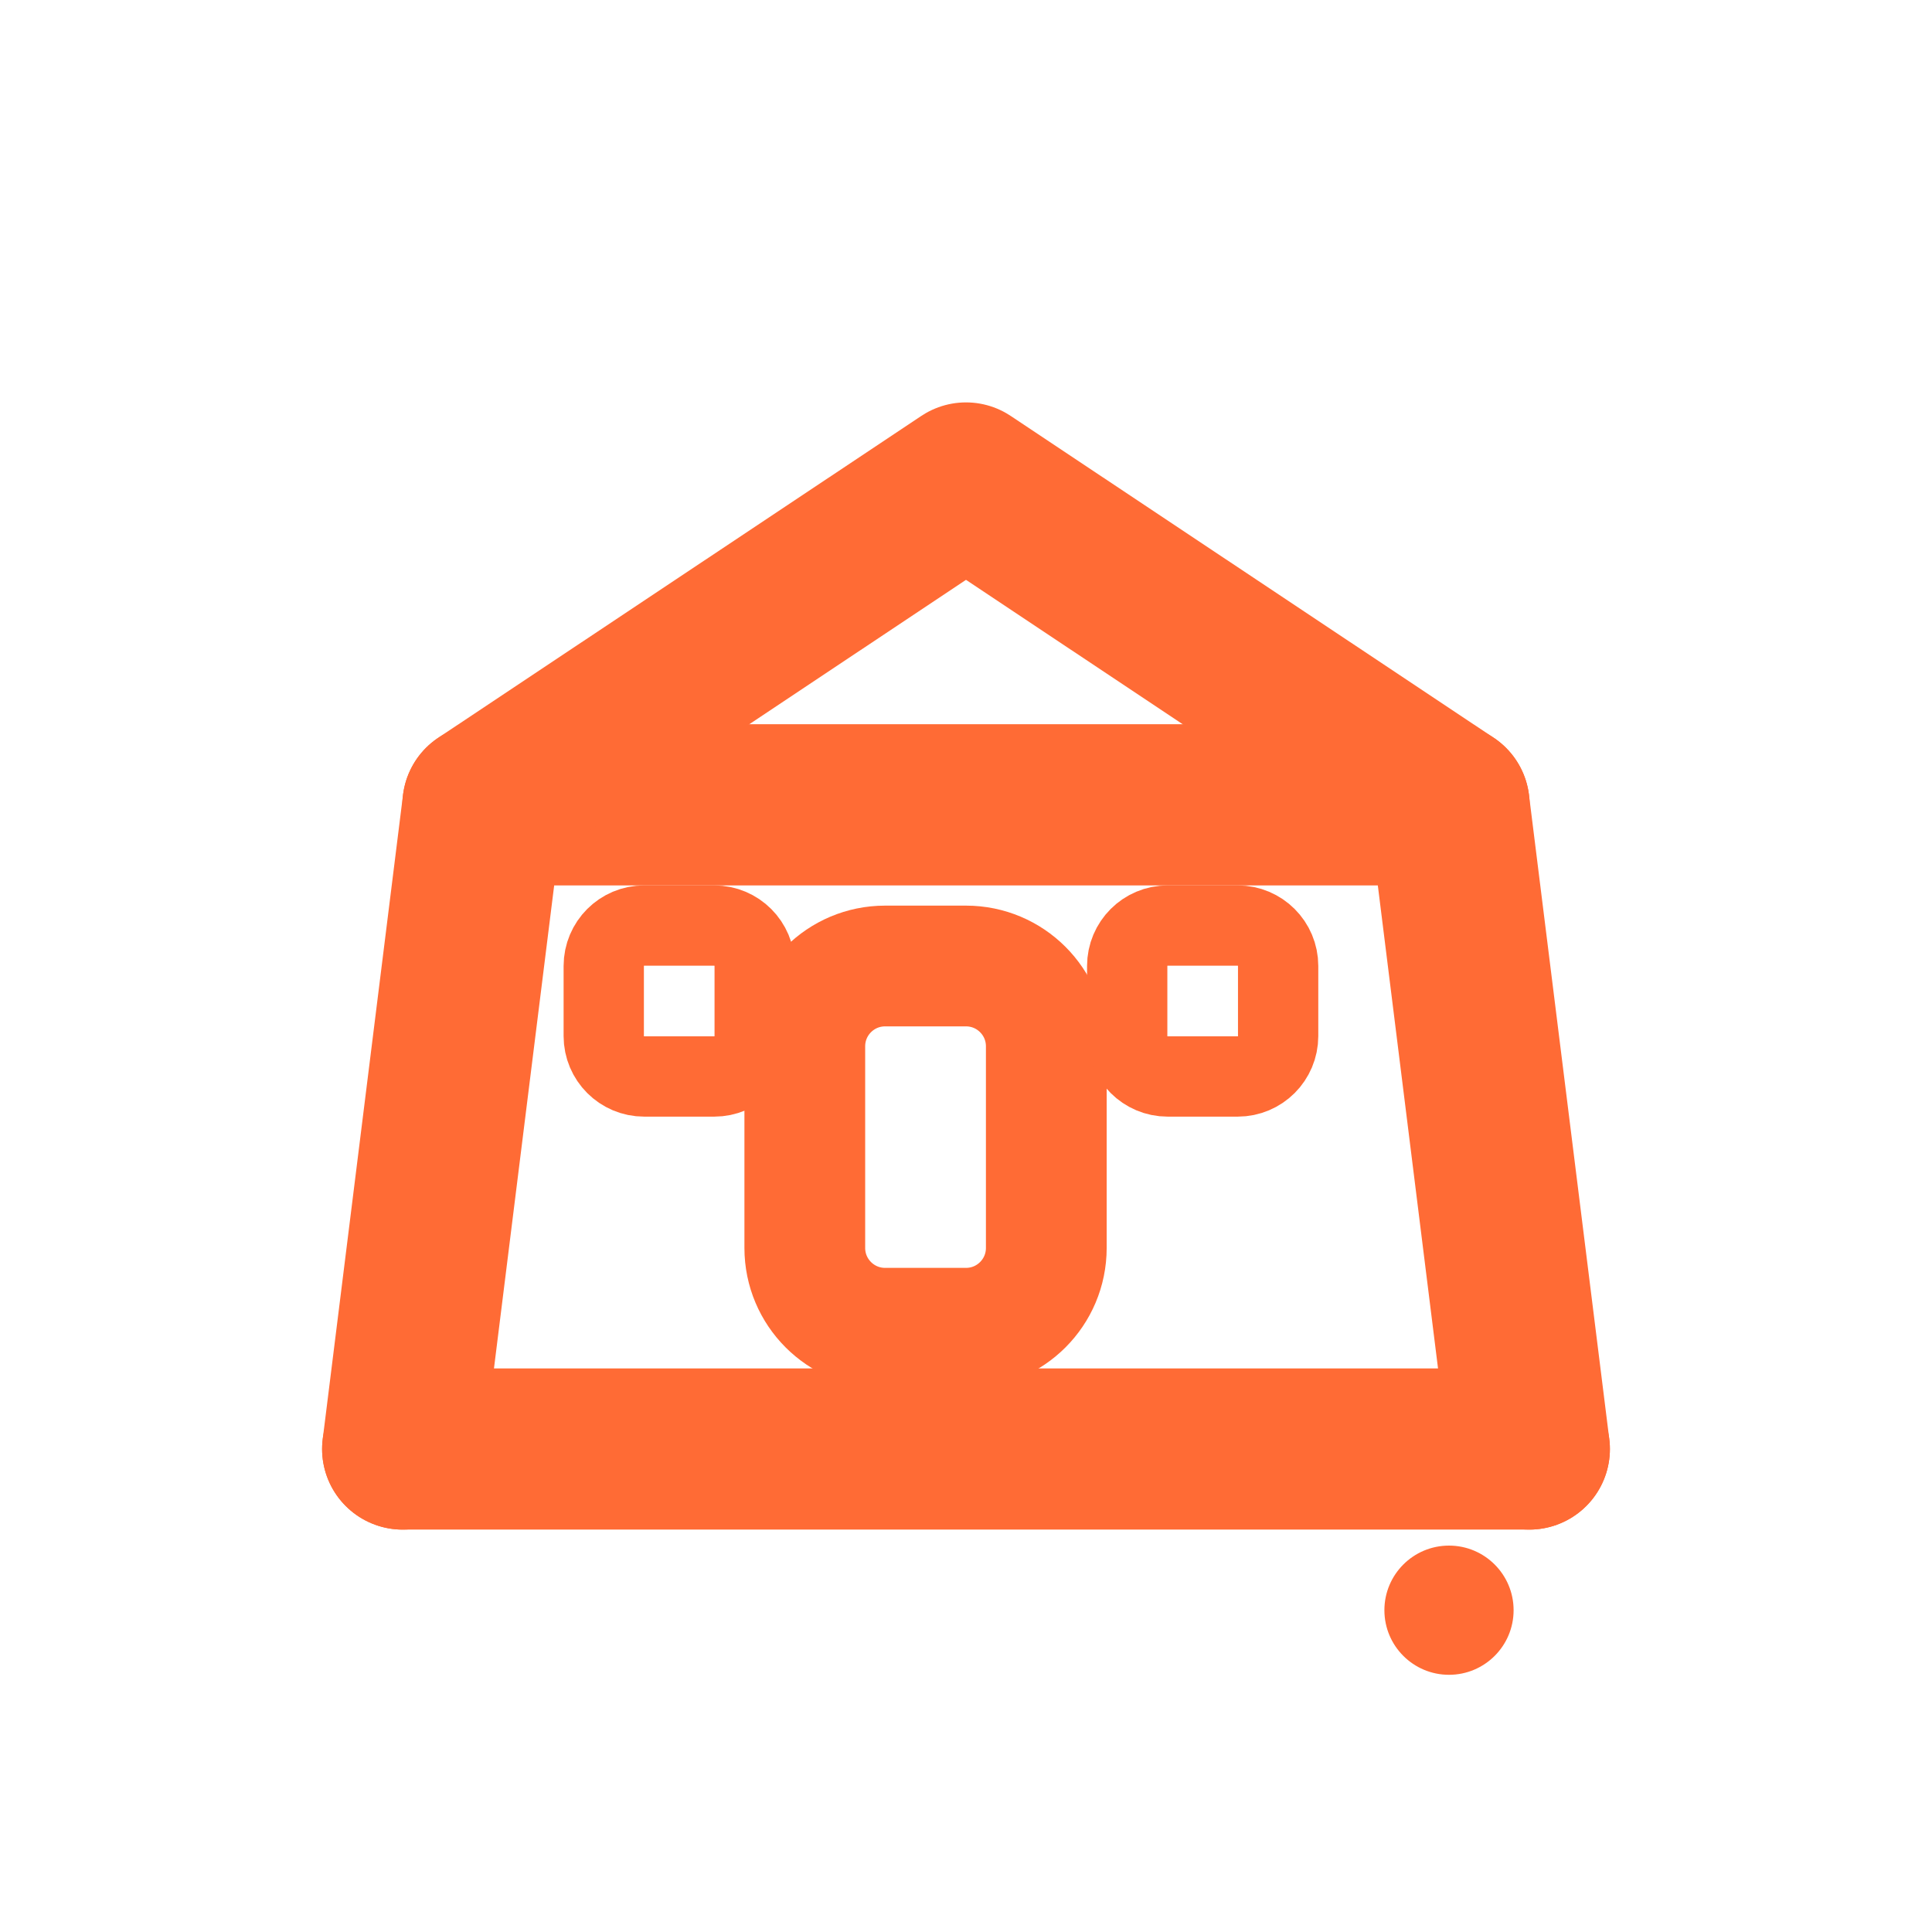
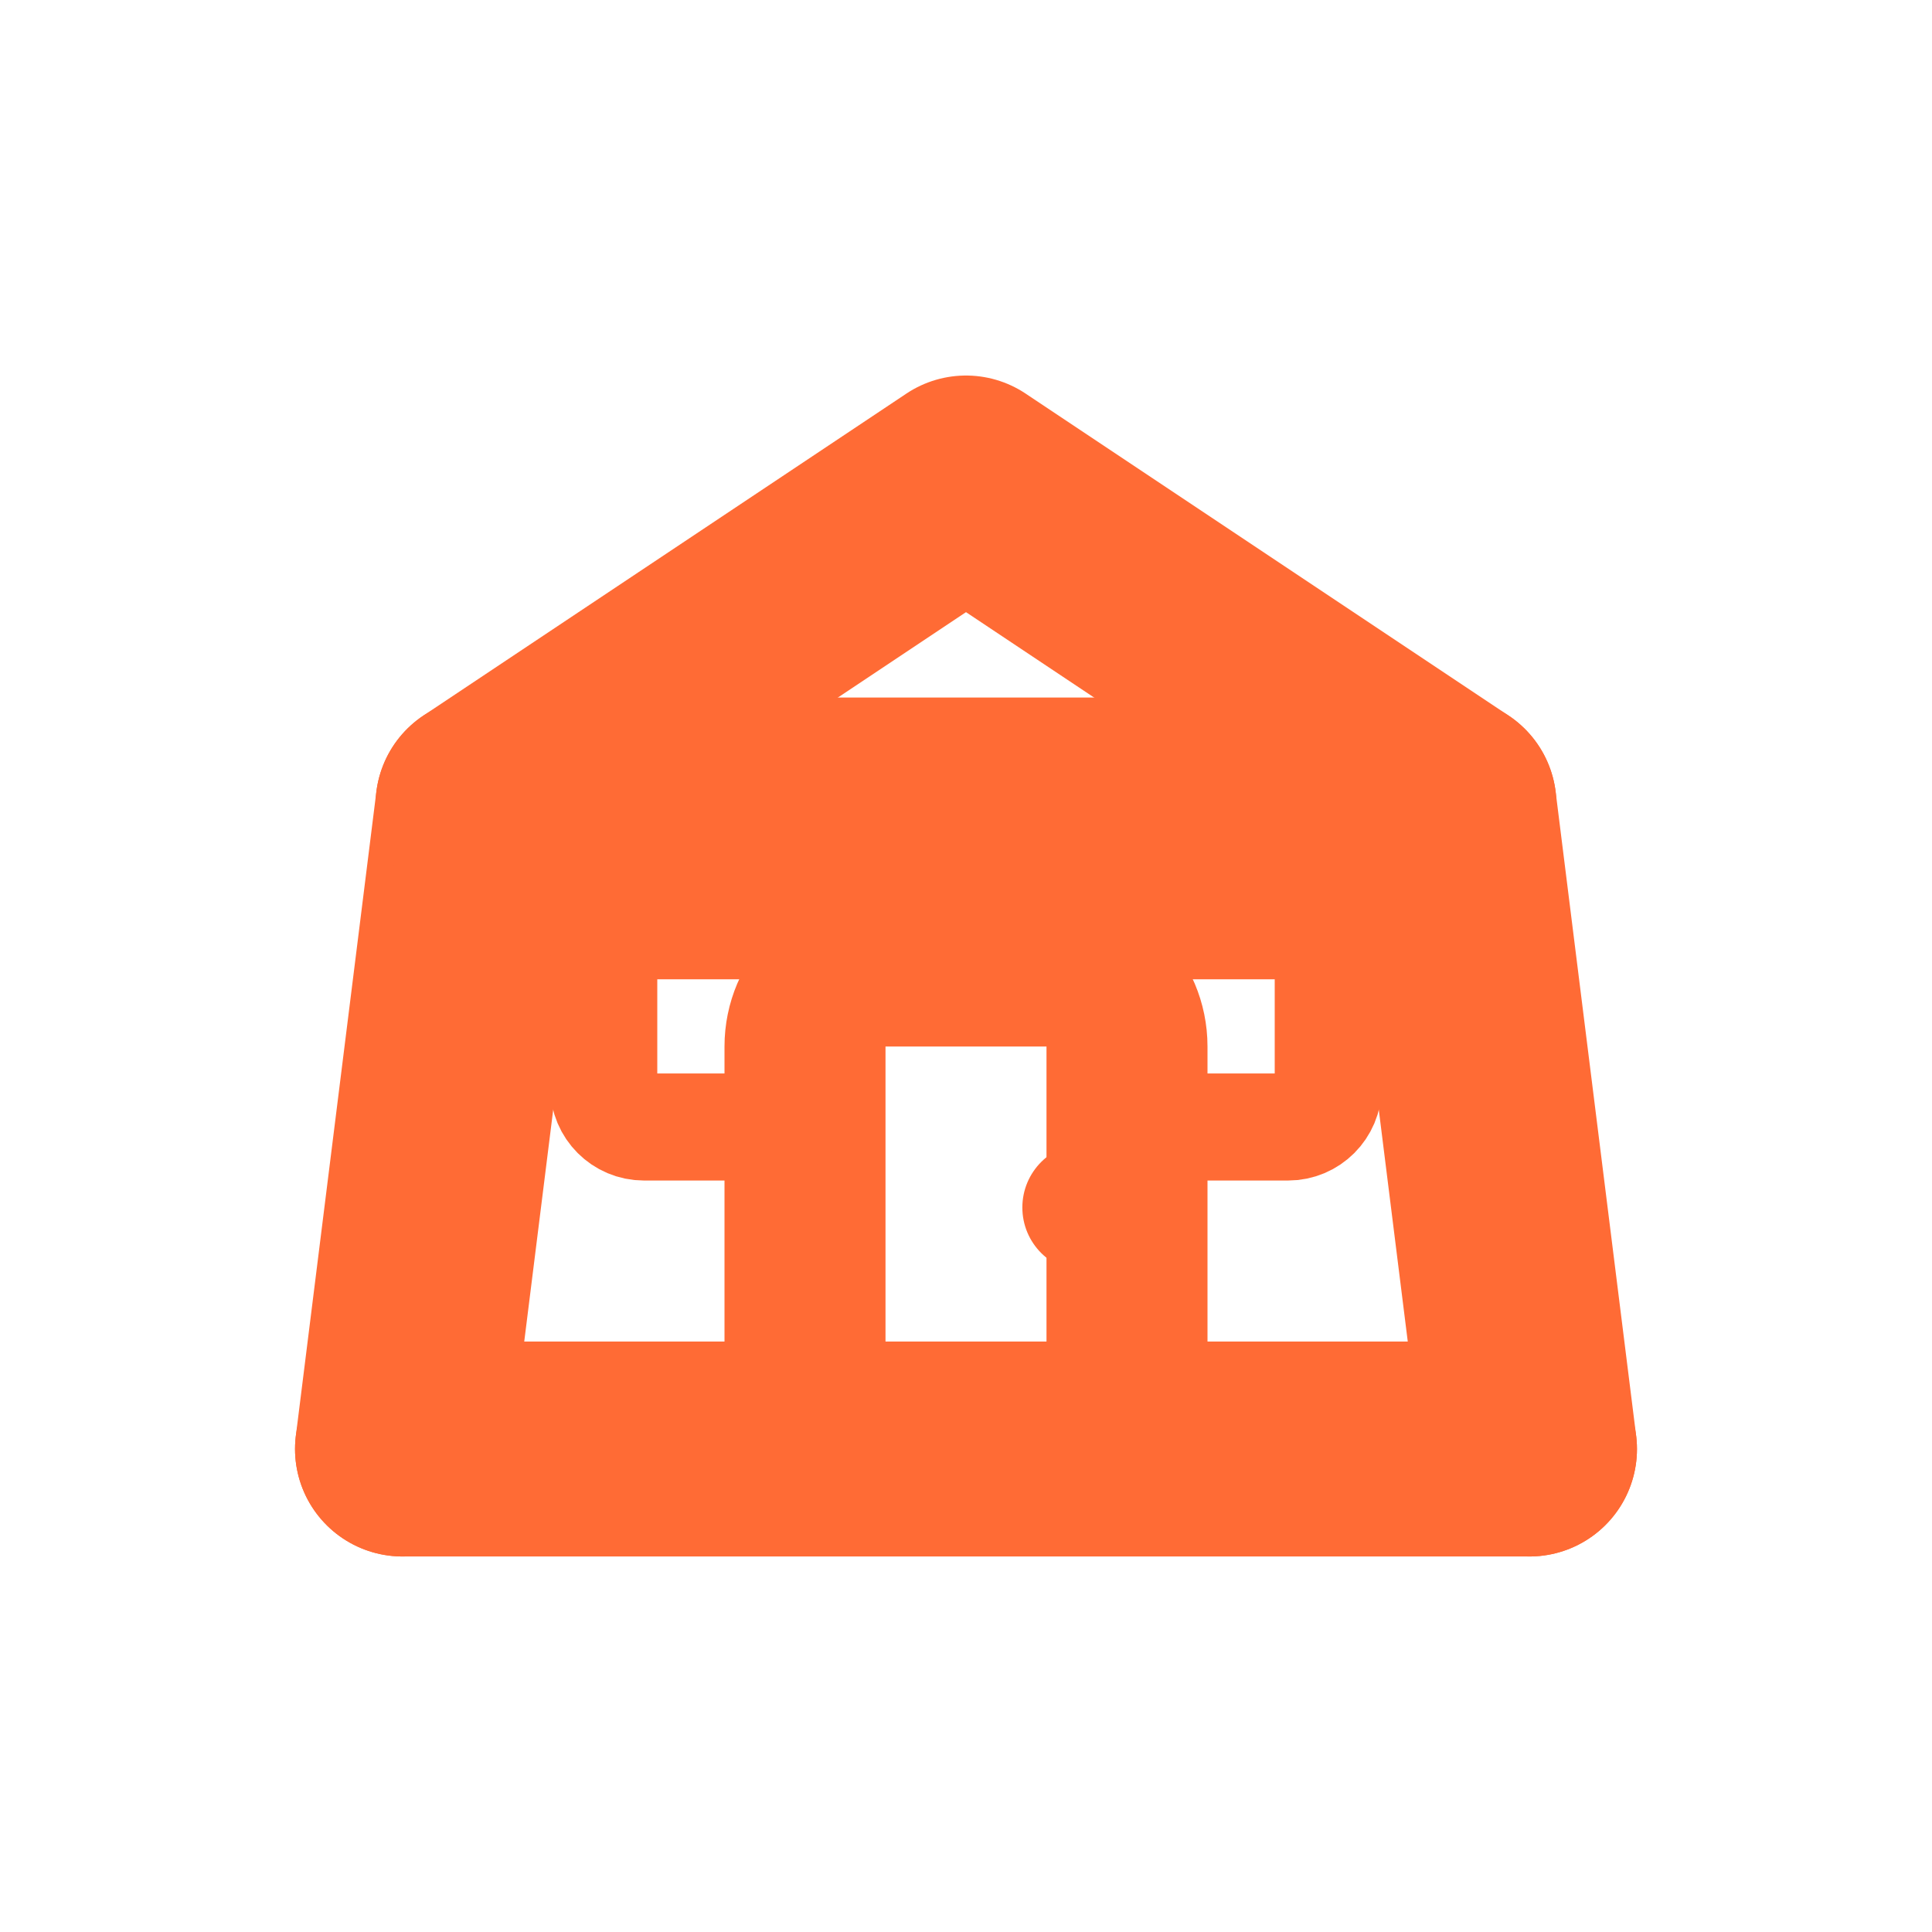
- <svg xmlns="http://www.w3.org/2000/svg" width="32" height="32" viewBox="0 0 32 32" fill="none">
-   <path d="M 6.67 24.00 L 8.00 13.33 L 24.00 13.33 L 25.33 24.00" stroke="#FF6B35" stroke-width="2.67" fill="none" stroke-linecap="round" stroke-linejoin="round" />
-   <rect x="13.33" y="16.00" width="4" height="6" rx="1.33" stroke="#FF6B35" stroke-width="2.00" fill="none" stroke-linecap="round" stroke-linejoin="round" />
-   <circle cx="24.00" cy="26.67" r="1.07" fill="#FF6B35" stroke="none" />
-   <path d="M 8.00 13.33 L 16.00 8.00 L 24.00 13.33" stroke="#FF6B35" stroke-width="2.67" fill="none" stroke-linecap="round" stroke-linejoin="round" />
-   <line x1="6.67" y1="24.00" x2="25.33" y2="24.00" stroke="#FF6B35" stroke-width="2.67" stroke-linecap="round" />
-   <rect x="10.00" y="15.33" width="2.5" height="2.5" rx="0.67" stroke="#FF6B35" stroke-width="1.33" fill="none" stroke-linecap="round" stroke-linejoin="round" />
-   <rect x="18.67" y="15.33" width="2.5" height="2.5" rx="0.67" stroke="#FF6B35" stroke-width="1.33" fill="none" stroke-linecap="round" stroke-linejoin="round" />
+ <svg xmlns="http://www.w3.org/2000/svg" width="32" height="32" viewBox="0 0 24 24" fill="none">
+   <path d="M 5 18 L 6 10 L 18 10 L 19 18" stroke="#FF6B35" stroke-width="2.67" fill="none" stroke-linecap="round" stroke-linejoin="round" />
+   <rect x="10" y="12" width="4" height="6" rx="1" stroke="#FF6B35" stroke-width="2.00" fill="none" stroke-linecap="round" stroke-linejoin="round" />
+   <circle cx="13.5" cy="15" r="0.8" fill="#FF6B35" stroke="none" />
+   <path d="M 6 10 L 12 6 L 18 10" stroke="#FF6B35" stroke-width="2.67" fill="none" stroke-linecap="round" stroke-linejoin="round" />
+   <line x1="5" y1="18" x2="19" y2="18" stroke="#FF6B35" stroke-width="2.67" stroke-linecap="round" />
+   <rect x="7.5" y="11.5" width="2.5" height="2.5" rx="0.5" stroke="#FF6B35" stroke-width="1.33" fill="none" stroke-linecap="round" stroke-linejoin="round" />
+   <rect x="14" y="11.5" width="2.5" height="2.5" rx="0.5" stroke="#FF6B35" stroke-width="1.33" fill="none" stroke-linecap="round" stroke-linejoin="round" />
</svg>
